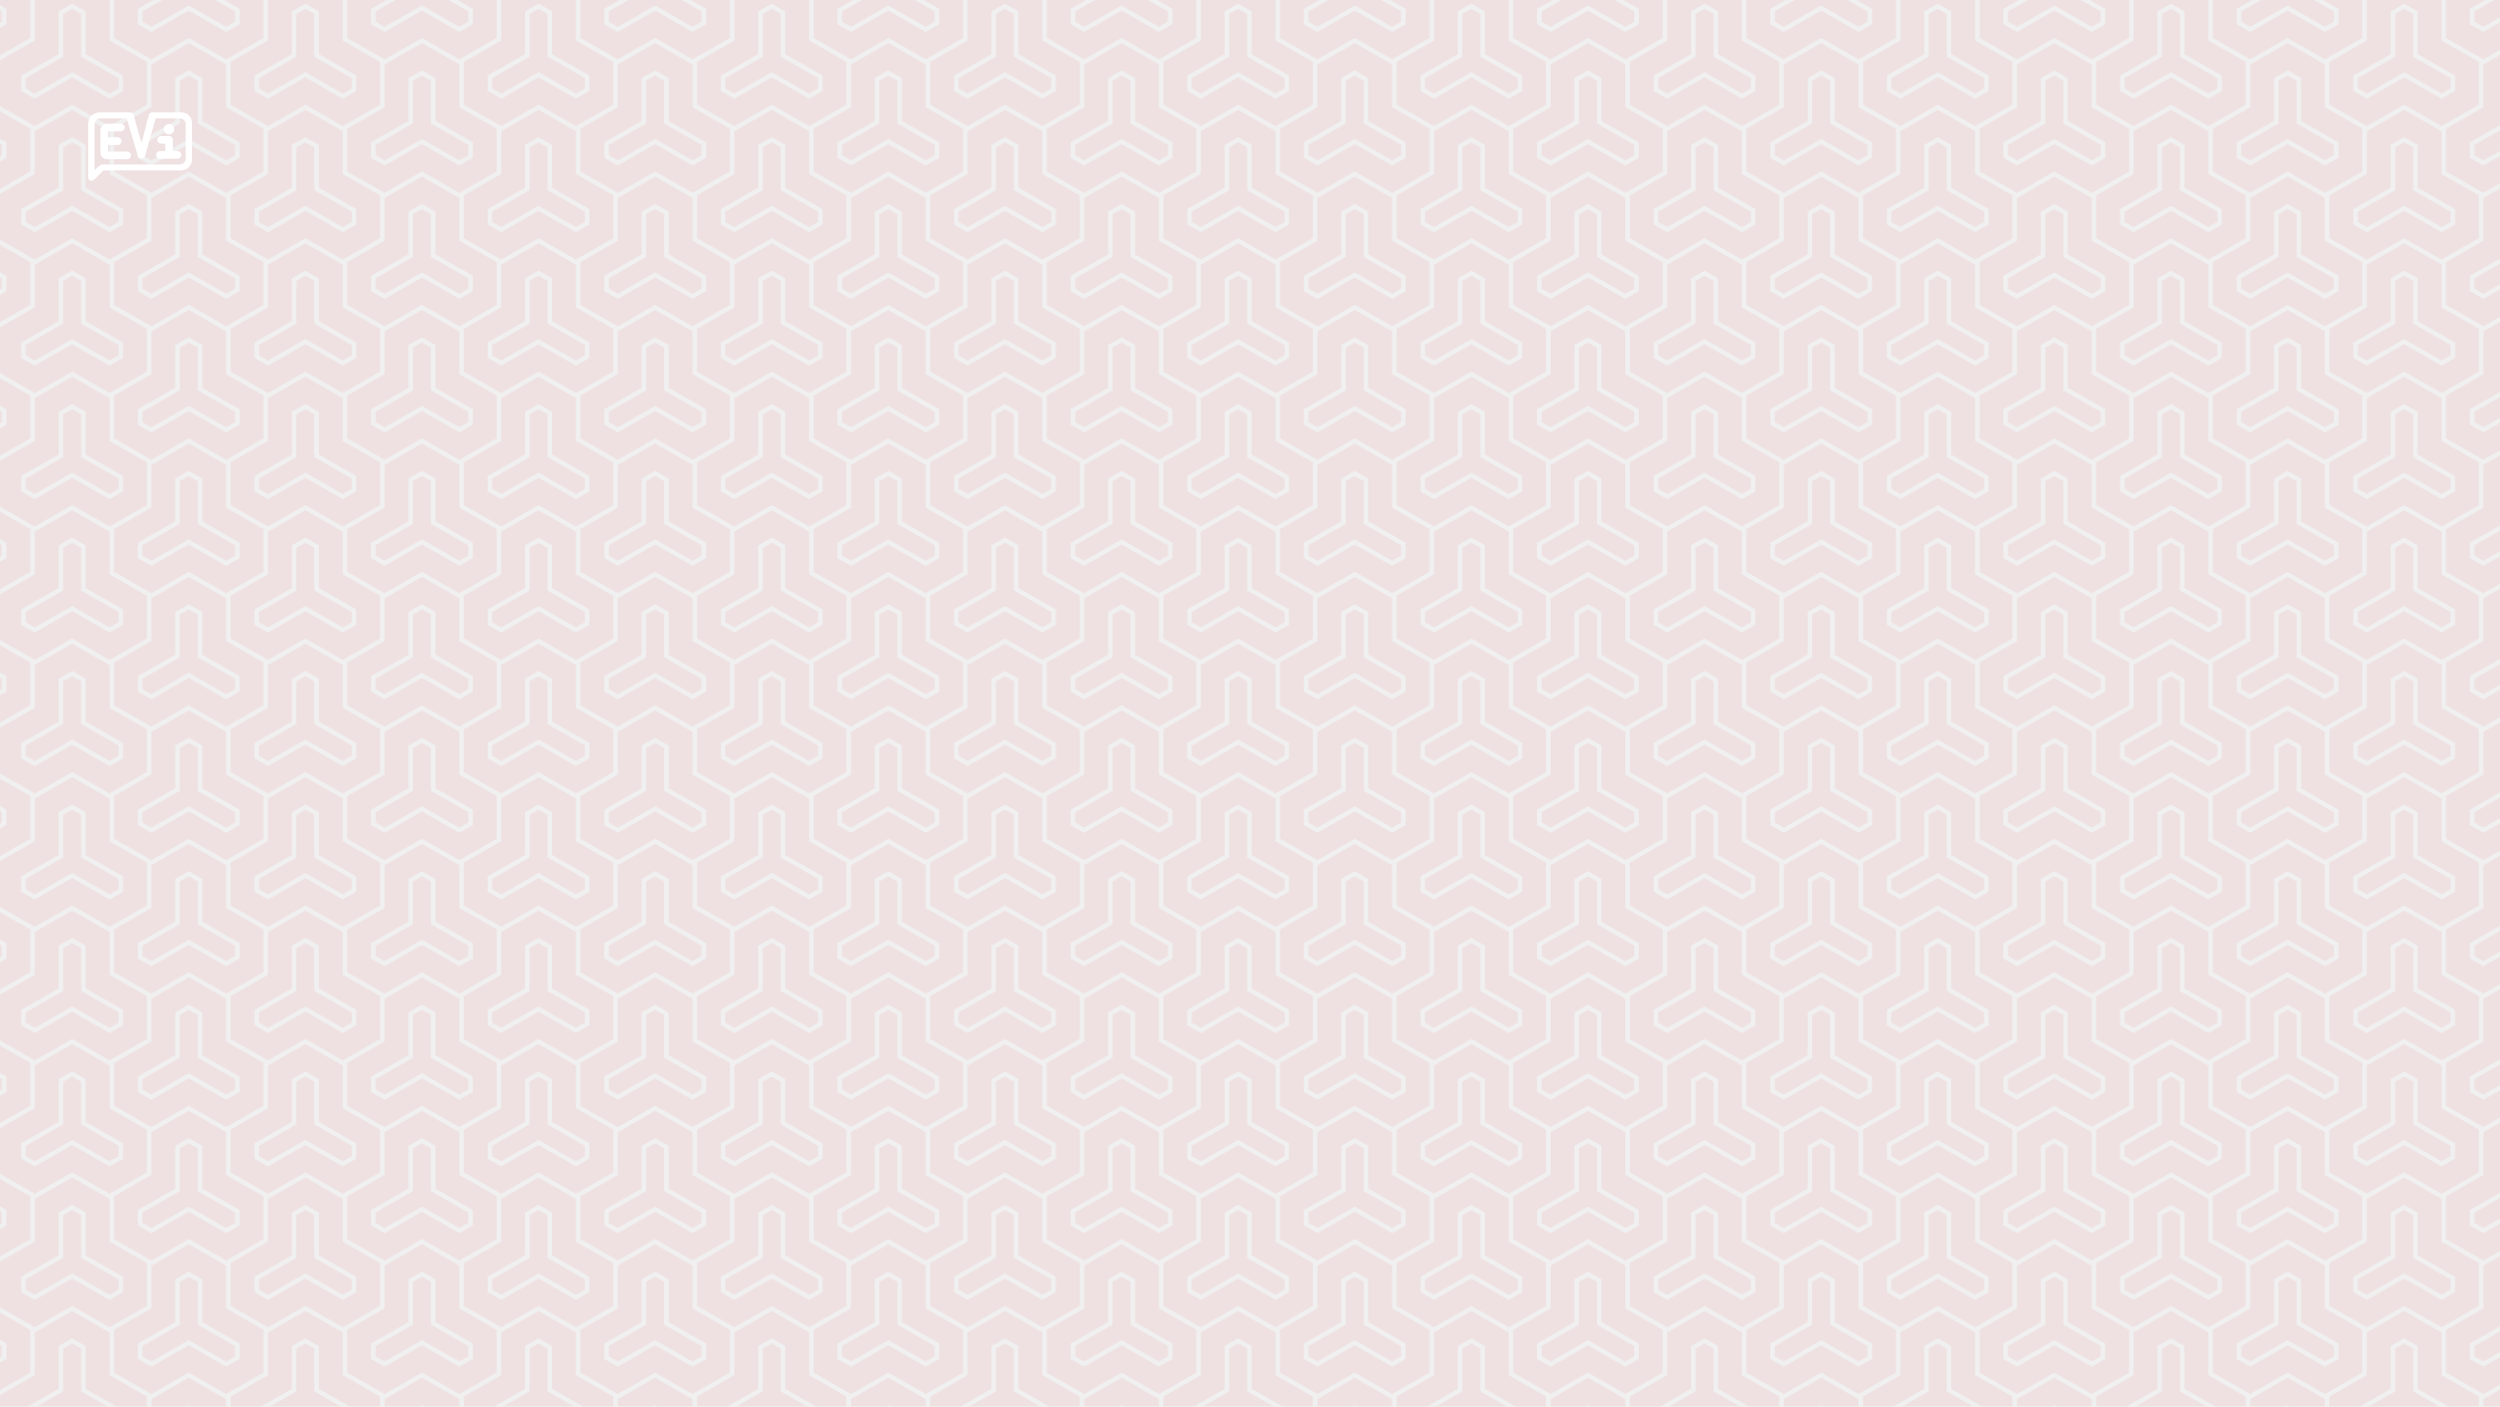
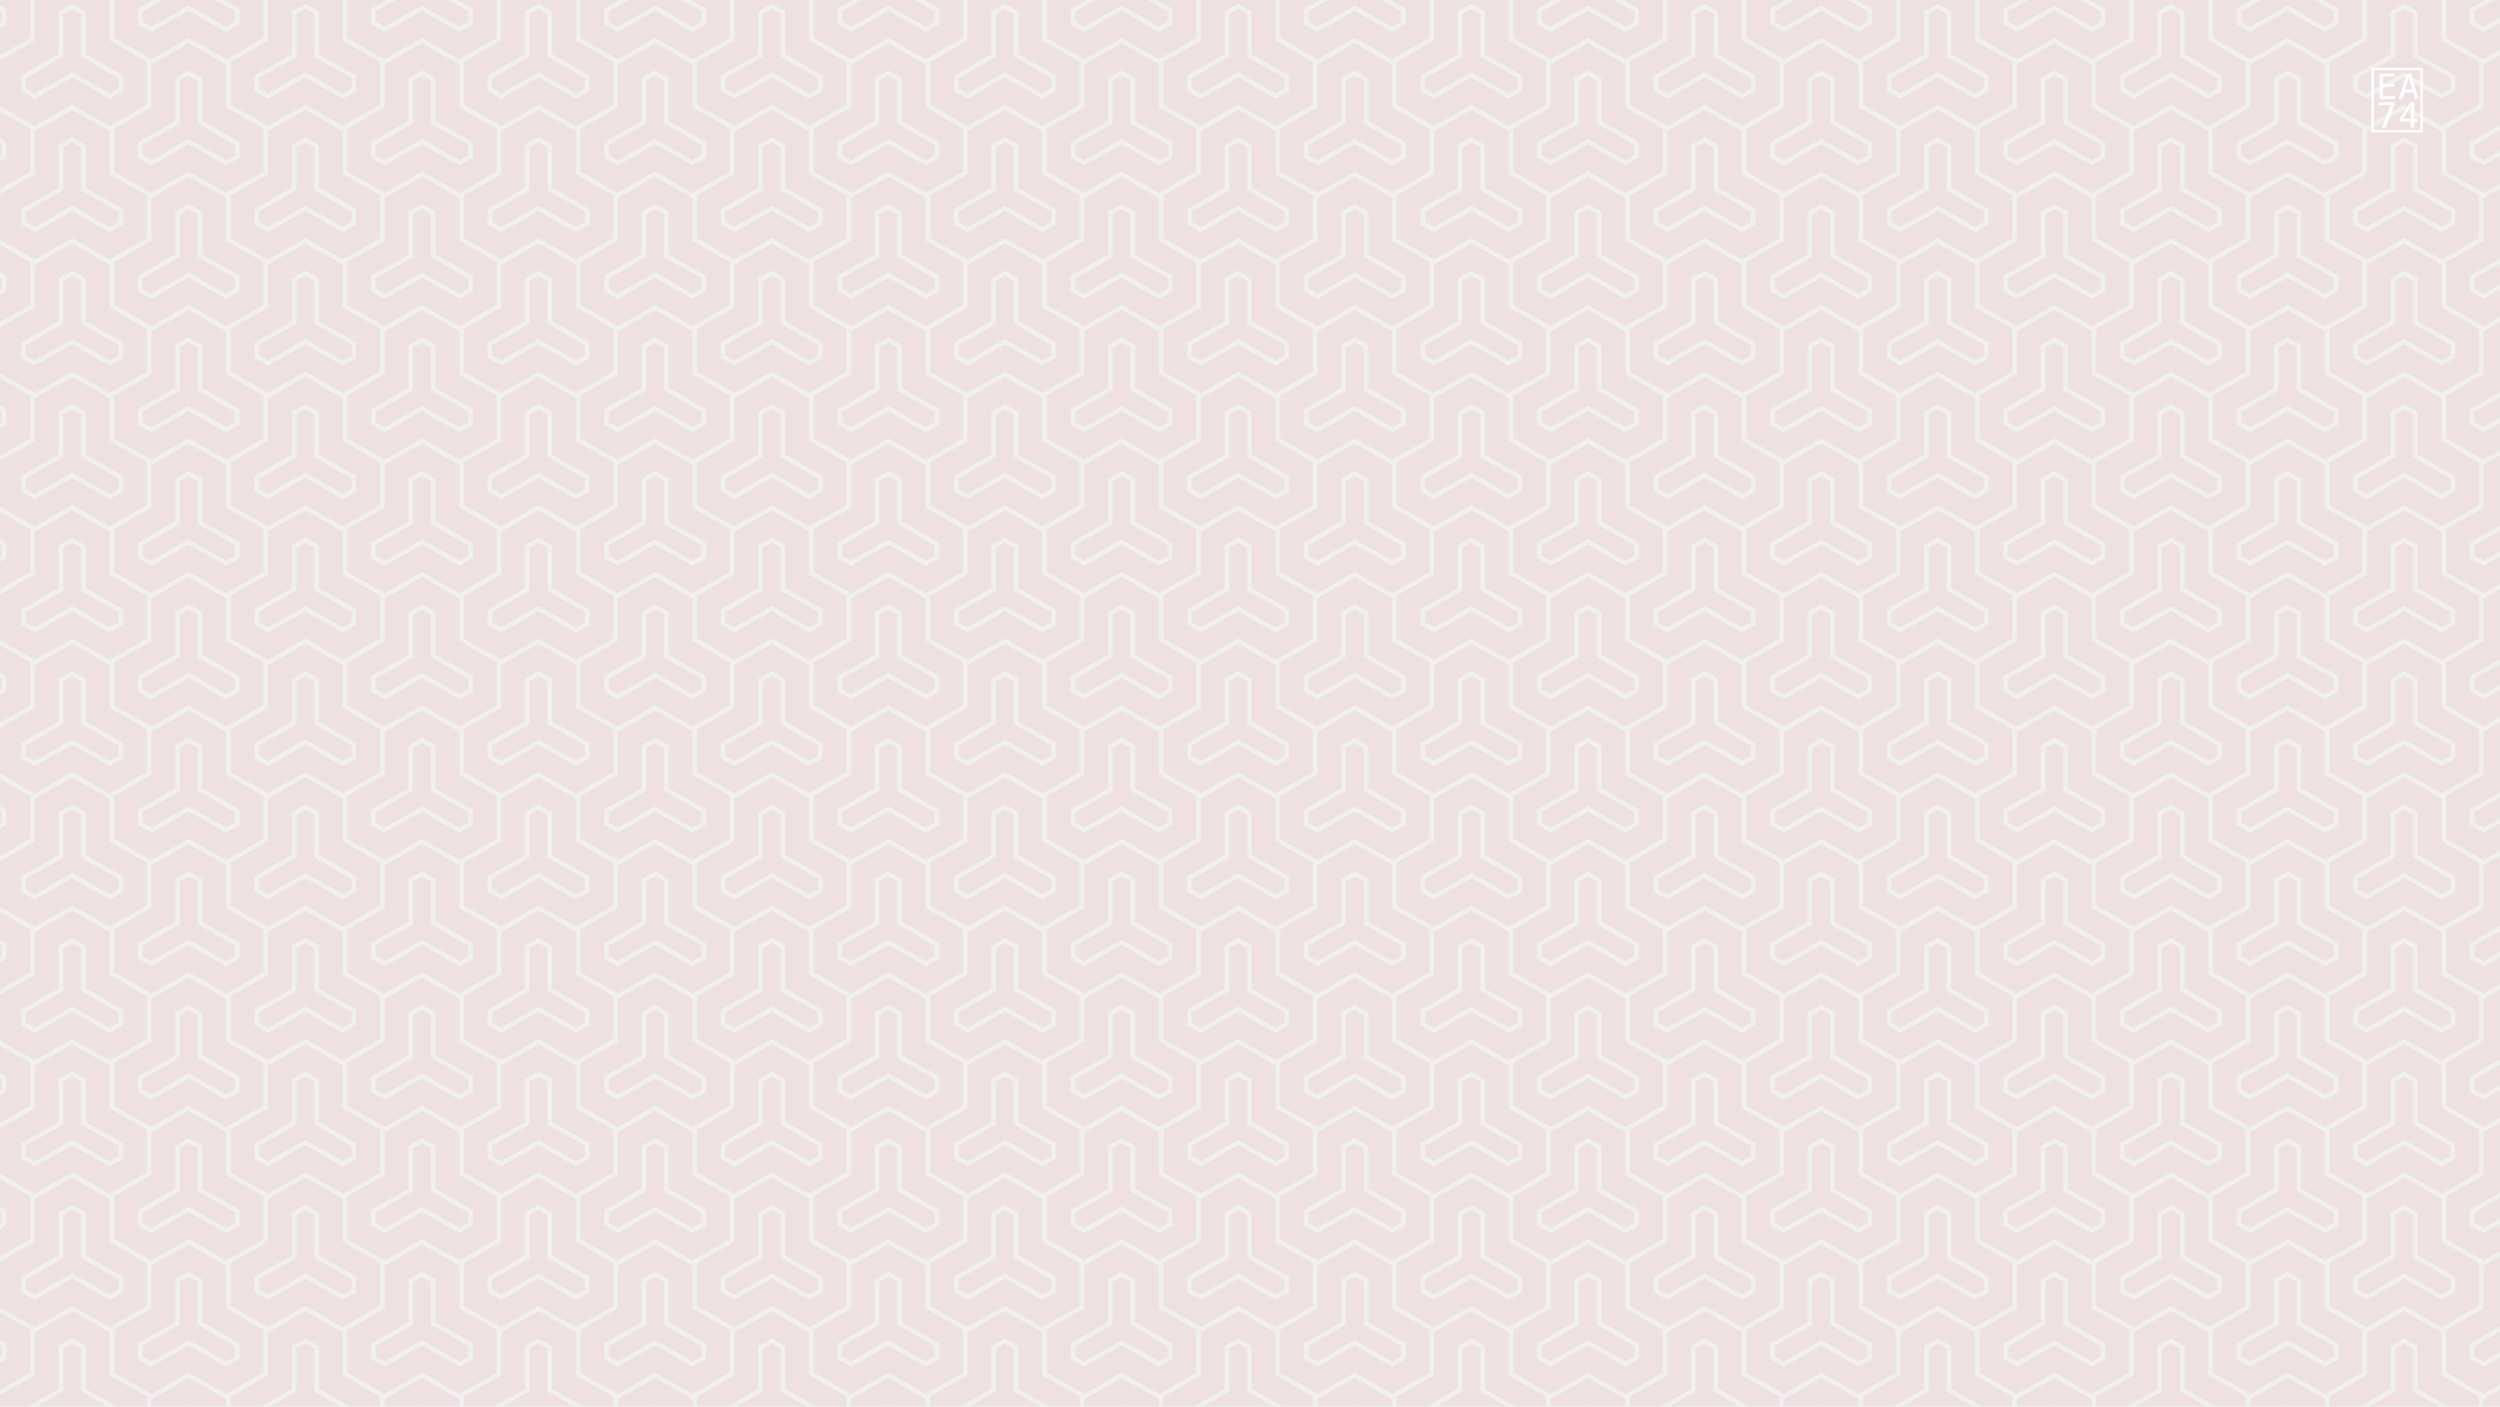
<svg xmlns="http://www.w3.org/2000/svg" xmlns:xlink="http://www.w3.org/1999/xlink" width="1920mm" height="1080mm" viewBox="0 0 1920 1080" version="1.1" id="svg1" xml:space="preserve">
  <defs id="defs1">
    <rect x="162.675" y="624.227" width="736.393" height="139.647" id="rect15" />
    <rect x="314.343" y="646.316" width="138.482" height="103.239" id="rect14" />
    <pattern xlink:href="#pattern25-8" preserveAspectRatio="xMidYMid" id="pattern18" patternTransform="matrix(2.296165,0,0,2.276077,3562.329,1583.845)" x="0" y="0" />
    <clipPath clipPathUnits="userSpaceOnUse" id="clipPath17">
      <rect style="fill:#ff0000;stroke:none;stroke-width:3;stroke-linecap:square;stroke-linejoin:miter;paint-order:stroke markers fill;stop-color:#000000" id="rect17" width="78" height="45.033" x="763.613" y="452.824" />
    </clipPath>
    <pattern patternUnits="userSpaceOnUse" width="78" height="45.033" patternTransform="translate(946.6641,457.2988) scale(0.6)" preserveAspectRatio="xMidYMid" id="pattern25-8" style="fill:#780000">
      <g id="g13" transform="translate(-763.6132,-452.8242)" clip-path="url(#clipPath25)">
        <path id="path11-0" style="color:#000000;stroke-width:3;stroke-linecap:square;paint-order:stroke markers fill" d="m 805.627,448.211 -12.5,7.217 v 14.436 l -12.5,7.217 v 14.434 l 12.5,7.217 12.5,-7.217 12.5,7.217 12.5,-7.217 v -14.434 l -12.5,-7.217 v -14.436 z m 0,9.223 4.514,2.605 v 14.434 l 12.5,7.217 v 5.213 l -4.514,2.605 -12.5,-7.217 -12.5,7.217 -4.514,-2.605 v -5.213 l 12.5,-7.217 v -14.434 z m 0,1.732 -3.014,1.738 v 14.434 l -12.5,7.219 v 3.479 l 3.014,1.74 12.5,-7.217 12.5,7.217 3.016,-1.74 v -3.479 l -12.502,-7.219 V 460.904 Z" />
        <path id="path20-8" style="color:#000000;stroke-width:3;stroke-linecap:square;paint-order:stroke markers fill" d="m 805.627,403.178 -12.5,7.217 v 14.436 l -12.5,7.217 v 14.434 l 12.5,7.217 12.5,-7.217 12.5,7.217 12.5,-7.217 v -14.434 l -12.5,-7.217 v -14.436 z m 0,9.223 4.514,2.605 v 14.434 l 12.5,7.217 v 5.213 l -4.514,2.605 -12.5,-7.217 -12.5,7.217 -4.514,-2.605 v -5.213 l 12.5,-7.217 v -14.434 z m 0,1.732 -3.014,1.738 v 14.434 l -12.5,7.219 v 3.479 l 3.014,1.74 12.5,-7.217 12.5,7.217 3.016,-1.74 v -3.479 l -12.502,-7.219 V 415.871 Z m -39,56.598 -12.5,7.217 v 14.436 l -12.5,7.217 v 14.434 l 12.5,7.217 12.5,-7.217 12.5,7.217 12.5,-7.217 v -14.434 l -12.5,-7.217 v -14.436 z m 0,9.223 4.514,2.605 v 14.434 l 12.5,7.217 v 5.213 l -4.514,2.605 -12.5,-7.217 -12.5,7.217 -4.514,-2.605 v -5.213 l 12.5,-7.217 v -14.434 z m 0,1.732 -3.014,1.738 v 14.434 l -12.5,7.219 v 3.479 l 3.014,1.74 12.5,-7.217 12.5,7.217 3.016,-1.74 v -3.479 l -12.502,-7.219 v -14.434 z m 78,-10.955 -12.5,7.217 v 14.436 l -12.5,7.217 v 14.434 l 12.5,7.217 12.5,-7.217 12.5,7.217 12.5,-7.217 v -14.434 l -12.5,-7.217 v -14.436 z m 0,9.223 4.514,2.605 v 14.434 l 12.5,7.217 v 5.213 l -4.514,2.605 -12.5,-7.217 -12.5,7.217 -4.514,-2.605 v -5.213 l 12.5,-7.217 v -14.434 z m 0,1.732 -3.014,1.738 v 14.434 l -12.5,7.219 v 3.479 l 3.014,1.74 12.5,-7.217 12.5,7.217 3.016,-1.74 v -3.479 l -12.502,-7.219 v -14.434 z" />
        <path id="path19" style="color:#000000;stroke-width:3;stroke-linecap:square;paint-order:stroke markers fill" d="m 766.627,425.697 -12.5,7.217 v 14.436 l -12.5,7.217 V 469 l 12.5,7.217 12.5,-7.217 12.5,7.217 12.5,-7.217 v -14.434 l -12.5,-7.217 v -14.436 z m 0,9.223 4.514,2.605 v 14.434 l 12.5,7.217 v 5.213 l -4.514,2.605 -12.5,-7.217 -12.5,7.217 -4.514,-2.605 v -5.213 l 12.5,-7.217 v -14.434 z m 0,1.732 -3.014,1.738 v 14.434 l -12.5,7.219 v 3.479 l 3.014,1.74 12.5,-7.217 12.5,7.217 3.016,-1.74 v -3.479 l -12.502,-7.219 v -14.434 z m 78,-10.955 -12.5,7.217 v 14.436 l -12.5,7.217 V 469 l 12.5,7.217 12.5,-7.217 12.5,7.217 12.5,-7.217 v -14.434 l -12.5,-7.217 v -14.436 z m 0,9.223 4.514,2.605 v 14.434 l 12.5,7.217 v 5.213 l -4.514,2.605 -12.5,-7.217 -12.5,7.217 -4.514,-2.605 v -5.213 l 12.5,-7.217 v -14.434 z m 0,1.732 -3.014,1.738 v 14.434 l -12.5,7.219 v 3.479 l 3.014,1.74 12.5,-7.217 12.5,7.217 3.016,-1.74 v -3.479 l -12.502,-7.219 v -14.434 z m -39,56.598 -12.5,7.217 v 14.436 l -12.5,7.217 v 14.434 l 12.5,7.217 12.5,-7.217 12.5,7.217 12.5,-7.217 v -14.434 l -12.5,-7.217 v -14.436 z m 0,9.223 4.514,2.605 v 14.434 l 12.5,7.217 v 5.213 l -4.514,2.605 -12.5,-7.217 -12.5,7.217 -4.514,-2.605 v -5.213 l 12.5,-7.217 v -14.434 z m 0,1.732 -3.014,1.738 v 14.434 l -12.5,7.219 v 3.479 l 3.014,1.74 12.5,-7.217 12.5,7.217 3.016,-1.74 v -3.479 l -12.502,-7.219 v -14.434 z" />
      </g>
    </pattern>
    <clipPath clipPathUnits="userSpaceOnUse" id="clipPath13">
      <rect style="fill:#ff0000;stroke:none;stroke-width:3;stroke-linecap:square;stroke-linejoin:miter;paint-order:stroke markers fill;stop-color:#000000" id="rect13" width="78" height="45.033" x="763.613" y="452.824" />
    </clipPath>
    <clipPath clipPathUnits="userSpaceOnUse" id="clipPath27">
      <rect style="fill:none;stroke:#000000;stroke-width:1;stroke-linecap:butt;stroke-linejoin:bevel;paint-order:stroke markers fill;stop-color:#000000" id="rect28-6" width="46.161" height="39.922" x="86.574" y="420.063" />
    </clipPath>
    <clipPath clipPathUnits="userSpaceOnUse" id="clipPath11">
      <rect style="fill:#ff0000;stroke:none;stroke-width:3;stroke-linecap:square;stroke-linejoin:miter;paint-order:stroke markers fill;stop-color:#000000" id="rect11" width="78" height="45.033" x="763.613" y="452.824" />
    </clipPath>
    <clipPath clipPathUnits="userSpaceOnUse" id="clipPath2">
      <rect style="fill:#ff0000;stroke:none;stroke-width:3;stroke-linecap:square;stroke-linejoin:miter;paint-order:stroke markers fill;stop-color:#000000" id="rect2" width="78" height="45.033" x="763.613" y="452.824" />
    </clipPath>
    <clipPath clipPathUnits="userSpaceOnUse" id="clipPath54">
      <path id="path54" style="stroke-width:0.1;stroke-linecap:square;paint-order:markers fill stroke;stop-color:#000000" d="m 1691.199,-792.32 h 1634.892 v 92.828 H 1691.199 Z" />
    </clipPath>
    <clipPath clipPathUnits="userSpaceOnUse" id="clipPath5210">
      <rect style="fill:#ff0000;stroke:none;stroke-width:3;stroke-linecap:square;stroke-linejoin:miter;paint-order:stroke markers fill;stop-color:#000000" id="rect5210" width="78" height="45.033" x="763.613" y="452.824" />
    </clipPath>
    <clipPath clipPathUnits="userSpaceOnUse" id="clipPath25">
      <rect style="fill:#ff0000;stroke:none;stroke-width:3;stroke-linecap:square;stroke-linejoin:miter;paint-order:stroke markers fill;stop-color:#000000" id="rect25-8" width="78" height="45.033" x="763.613" y="452.824" />
    </clipPath>
    <meshgradient id="meshgradient22" gradientUnits="userSpaceOnUse" x="37.992" y="360.772" gradientTransform="matrix(3.826943,0,0,3.793457,-123.9917,-1314.553)">
      <meshrow id="meshrow5026">
        <meshpatch id="meshpatch5026">
          <stop path="c 55.745,0  111.49,0  167.235,0" style="stop-color:#ff0000;stop-opacity:1" id="stop5026" />
          <stop path="c 92.387,41.016  -25.035,125.483  -25.035,172.938" style="stop-color:#1a1a1a;stop-opacity:1" id="stop5027" />
          <stop path="c -55.745,0.003  24.823,-172.938  -142.201,-30.585" style="stop-color:#4400aa;stop-opacity:1" id="stop5028" />
          <stop path="c 0,-47.45  0,-94.9  0.001,-142.353" style="stop-color:#1a1a1a;stop-opacity:1" id="stop5029" />
        </meshpatch>
        <meshpatch id="meshpatch5029">
          <stop path="c 55.745,0  122.356,5.55469e-06  167.235,0" id="stop5030" />
          <stop path="c 48.288,48.825  -43.339,56.929  -32.453,101.641" style="stop-color:#0047a1;stop-opacity:1" id="stop5031" />
          <stop path="c -55.745,0.001  -104.071,71.299  -159.816,71.297" style="stop-color:#000080;stop-opacity:1" id="stop5032" />
        </meshpatch>
        <meshpatch id="meshpatch5032">
          <stop path="c 55.745,0  111.49,0  167.235,0" id="stop5033" />
          <stop path="c 0,47.45  0,94.9  0,142.35" style="stop-color:#000080;stop-opacity:1" id="stop5034" />
          <stop path="c -75.97,74.742  -143.939,-40.709  -199.688,-40.709" style="stop-color:#8800aa;stop-opacity:1" id="stop5035" />
        </meshpatch>
      </meshrow>
      <meshrow id="meshrow5035">
        <meshpatch id="meshpatch5035">
          <stop path="c 0,47.453  25.035,64.315  25.035,111.765" id="stop5036" />
          <stop path="c -55.745,0  -76.216,86.376  -167.235,0" style="stop-color:#1a1a1a;stop-opacity:1" id="stop5037" />
          <stop path="c 0,-47.45  0,-94.9  -0.001,-142.35" style="stop-color:#800080;stop-opacity:1" id="stop5038" />
        </meshpatch>
        <meshpatch id="meshpatch5038">
          <stop path="c -0.001,47.451  -15.313,132.143  32.453,183.063" id="stop5039" />
          <stop path="c -83.617,-0.004  -111.49,0  -167.235,-0.001" style="stop-color:#d40000;stop-opacity:1" id="stop5040" />
        </meshpatch>
        <meshpatch id="meshpatch5040">
          <stop path="c 0,47.45  0,94.9  0,142.35" id="stop5041" />
          <stop path="c -55.745,0  -111.49,0  -167.235,0.004" style="stop-color:#d40000;stop-opacity:1" id="stop5042" />
        </meshpatch>
      </meshrow>
    </meshgradient>
    <clipPath clipPathUnits="userSpaceOnUse" id="clipPath6">
      <g id="g7">
        <rect width="901" height="901" id="rect6" x="0" y="0" />
      </g>
    </clipPath>
    <linearGradient id="swatch11765">
      <stop style="stop-color:#000000;stop-opacity:1;" offset="0" id="stop11766" />
    </linearGradient>
  </defs>
  <g id="layer1" transform="translate(-21.40101,-54.01914)">
    <rect style="opacity:1;mix-blend-mode:normal;fill:url(#meshgradient22);fill-opacity:1;stroke-width:1.008" id="rect1-0" width="1920" height="1080" x="21.401" y="54.019" />
    <rect style="opacity:1;mix-blend-mode:overlay;fill:url(#pattern18);fill-opacity:1;stroke-width:1.008" id="rect1" width="1920" height="1080" x="21.401" y="54.019" />
    <text xml:space="preserve" style="font-style:normal;font-variant:normal;font-weight:normal;font-stretch:normal;font-size:17.639px;font-family:'CaskaydiaCove NF';-inkscape-font-specification:'CaskaydiaCove NF';fill:#f9f9f9;fill-opacity:1;stroke-width:0.265" x="65.34" y="215.666" id="text2">
      <tspan id="tspan2" style="font-size:17.639px;stroke-width:0.265" x="65.34" y="215.666" />
    </text>
+     <text xml:space="preserve" style="font-style:normal;font-variant:normal;font-weight:normal;font-stretch:normal;font-size:58.675px;font-family:'CaskaydiaCove NF';-inkscape-font-specification:'CaskaydiaCove NF';letter-spacing:1.521px;fill:#ffffff;fill-opacity:1;stroke-width:0.629" x="1840.814" y="152.048" id="text7">
+       <tspan id="tspan7" style="font-size:58.675px;stroke-width:0.629" x="1840.814" y="152.048"></tspan>
+     </text>
    <text xml:space="preserve" style="font-size:5.292px;fill:#1a1a1a;stroke-width:0.265" x="70.24" y="227.126" id="text4">
      <tspan id="tspan4" style="font-size:5.292px;stroke-width:0.265" x="70.24" y="227.126" />
    </text>
-     <text xml:space="preserve" transform="matrix(0.2645833,0,0,0.2645833,21.4007,54.01914)" id="text13" style="font-size:20px;white-space:pre;shape-inside:url(#rect14);display:inline;fill:#f9f9f9" />
-     <path id="rect9" style="fill:#ffffff;fill-opacity:1;fill-rule:evenodd;stroke-width:0.262" d="m 56.355,105.1 c -0.102,3.8e-4 -0.199,0.062 -0.242,0.16 l -0.002,0.004 -0.51,1.98 c -0.002,-0.009 -0.003,-0.014 -0.006,-0.023 -0.016,-0.06 -0.035,-0.128 -0.055,-0.201 -0.171,-0.628 0.128,0.438 -0.488,-1.76 -0.045,-0.104 -0.151,-0.161 -0.256,-0.154 h -2.074 c -0.433,-1.3e-4 -0.785,0.35 -0.785,0.783 v 1.049 1.354 0.461 0.283 0.514 c -0.008,0.315 0.274,0.299 0.42,0.176 l 0.559,-0.559 c 0.05,-0.05 0.065,-0.053 0.064,-0.053 0,0 0.016,-0.01 0.09,-0.014 h 5.248 c 0.419,1.4e-4 0.758,-0.339 0.758,-0.758 v -2.52 c -7e-6,-0.396 -0.321,-0.717 -0.717,-0.717 l -1.943,0.004 c -0.019,-0.005 -0.039,-0.01 -0.061,-0.01 z m -3.553,0.418 h 1.785 l 0.768,2.6 c 0.033,0.11 0.144,0.166 0.246,0.166 0.099,0 0.197,-0.06 0.24,-0.166 l 0.736,-2.6 h 1.635 c 0.238,-1.2e-4 0.426,0.176 0.426,0.387 v 2.396 c -9.1e-5,0.211 -0.188,0.387 -0.426,0.387 h -5.145 c -0.202,0.007 -0.273,0.043 -0.273,0.043 0,0 -0.057,0.015 -0.188,0.125 l -0.211,0.213 -0.02,0.019 v -0.053 -0.734 -1.363 -1.033 c 9.8e-5,-0.227 0.169,-0.387 0.426,-0.387 z m 0.438,0.367 c -0.26,0 -0.461,0.208 -0.461,0.461 v 0.74 0.781 c 0,0.258 0.203,0.461 0.461,0.461 h 1.375 c 0.14,0 0.264,-0.114 0.264,-0.262 0,-0.141 -0.123,-0.264 -0.264,-0.264 h -1.311 v -0.453 h 0.666 c 0.14,0 0.264,-0.117 0.264,-0.264 0,-0.141 -0.123,-0.264 -0.264,-0.264 h -0.666 v -0.412 H 54.188 c 0.14,0 0.264,-0.117 0.264,-0.264 0,-0.141 -0.123,-0.262 -0.264,-0.262 z m 4.23,0.023 c -0.09,0.004 -0.168,0.041 -0.232,0.105 -0.07,0.07 -0.105,0.156 -0.105,0.254 0,0.098 0.035,0.178 0.105,0.248 0.07,0.07 0.15,0.105 0.248,0.105 0.098,0 0.184,-0.036 0.254,-0.105 0.07,-0.07 0.105,-0.15 0.105,-0.248 0,-0.098 -0.036,-0.184 -0.105,-0.254 -0.07,-0.07 -0.156,-0.105 -0.254,-0.105 -0.004,0 -0.009,-2.8e-4 -0.016,0 z m -0.521,0.824 c -0.148,0 -0.262,0.124 -0.262,0.264 0,0.148 0.113,0.262 0.262,0.262 h 0.289 v 0.512 H 56.875 c -0.147,0 -0.264,0.121 -0.264,0.262 0,0.147 0.117,0.264 0.264,0.264 h 1.205 c 0.14,0 0.264,-0.117 0.264,-0.264 0,-0.141 -0.123,-0.262 -0.264,-0.262 h -0.316 v -0.754 c 0,-0.151 -0.095,-0.283 -0.268,-0.283 z" transform="matrix(11.16806,0,0,11.16806,-490.906,-1033.529)" />
+     <text xml:space="preserve" transform="matrix(0.2645833,0,0,0.2645833,21.4007,54.01914)" id="text13" style="font-size:20px;white-space:pre;shape-inside:url(#rect14);fill:#f9f9f9" />
    <text xml:space="preserve" style="font-style:normal;font-variant:normal;font-weight:normal;font-stretch:normal;font-size:3.175px;font-family:'Font Awesome 6 Brands';-inkscape-font-specification:'Font Awesome 6 Brands';fill:#000000;stroke-width:0.265" x="252.079" y="42.922" id="text3-8">
      <tspan id="tspan3-9" style="stroke-width:0.265" x="252.079" y="42.922" />
    </text>
    <text xml:space="preserve" style="font-style:normal;font-variant:normal;font-weight:normal;font-stretch:normal;font-size:12.819px;font-family:'Font Awesome 6 Brands';-inkscape-font-specification:'Font Awesome 6 Brands';fill:#00ff00;stroke-width:1.068" x="898.247" y="-1.963" id="text10">
      <tspan id="tspan10" style="stroke-width:1.068" x="898.247" y="-1.963">.</tspan>
    </text>
    <text xml:space="preserve" style="font-style:normal;font-variant:normal;font-weight:normal;font-stretch:normal;font-size:12.819px;font-family:'Font Awesome 6 Brands';-inkscape-font-specification:'Font Awesome 6 Brands';fill:#00ff00;stroke-width:1.068" x="913.857" y="-8.491" id="text11">
      <tspan id="tspan11" style="stroke-width:1.068" x="913.857" y="-8.491">.</tspan>
    </text>
    <text xml:space="preserve" style="font-style:normal;font-variant:normal;font-weight:normal;font-stretch:normal;font-size:6.35px;font-family:'Atkinson Hyperlegible';-inkscape-font-specification:'Atkinson Hyperlegible';letter-spacing:0px;opacity:1;fill:none;fill-opacity:1;stroke:#ffffff;stroke-width:0.88;stroke-dasharray:none;stroke-opacity:1" x="589.067" y="752.876" id="text21">
      <tspan id="tspan21" style="stroke-width:0.88" x="589.067" y="752.876">     </tspan>
    </text>
    <text xml:space="preserve" style="font-style:normal;font-variant:normal;font-weight:normal;font-stretch:normal;font-size:6.35px;font-family:'Atkinson Hyperlegible';-inkscape-font-specification:'Atkinson Hyperlegible';letter-spacing:0px;opacity:1;fill:none;fill-opacity:1;stroke:#ffffff;stroke-width:0.88;stroke-dasharray:none;stroke-opacity:1" x="-21.275" y="856.796" id="text22">
      <tspan id="tspan22" style="stroke-width:0.88" x="-21.275" y="856.796"> </tspan>
    </text>
  </g>
</svg>
